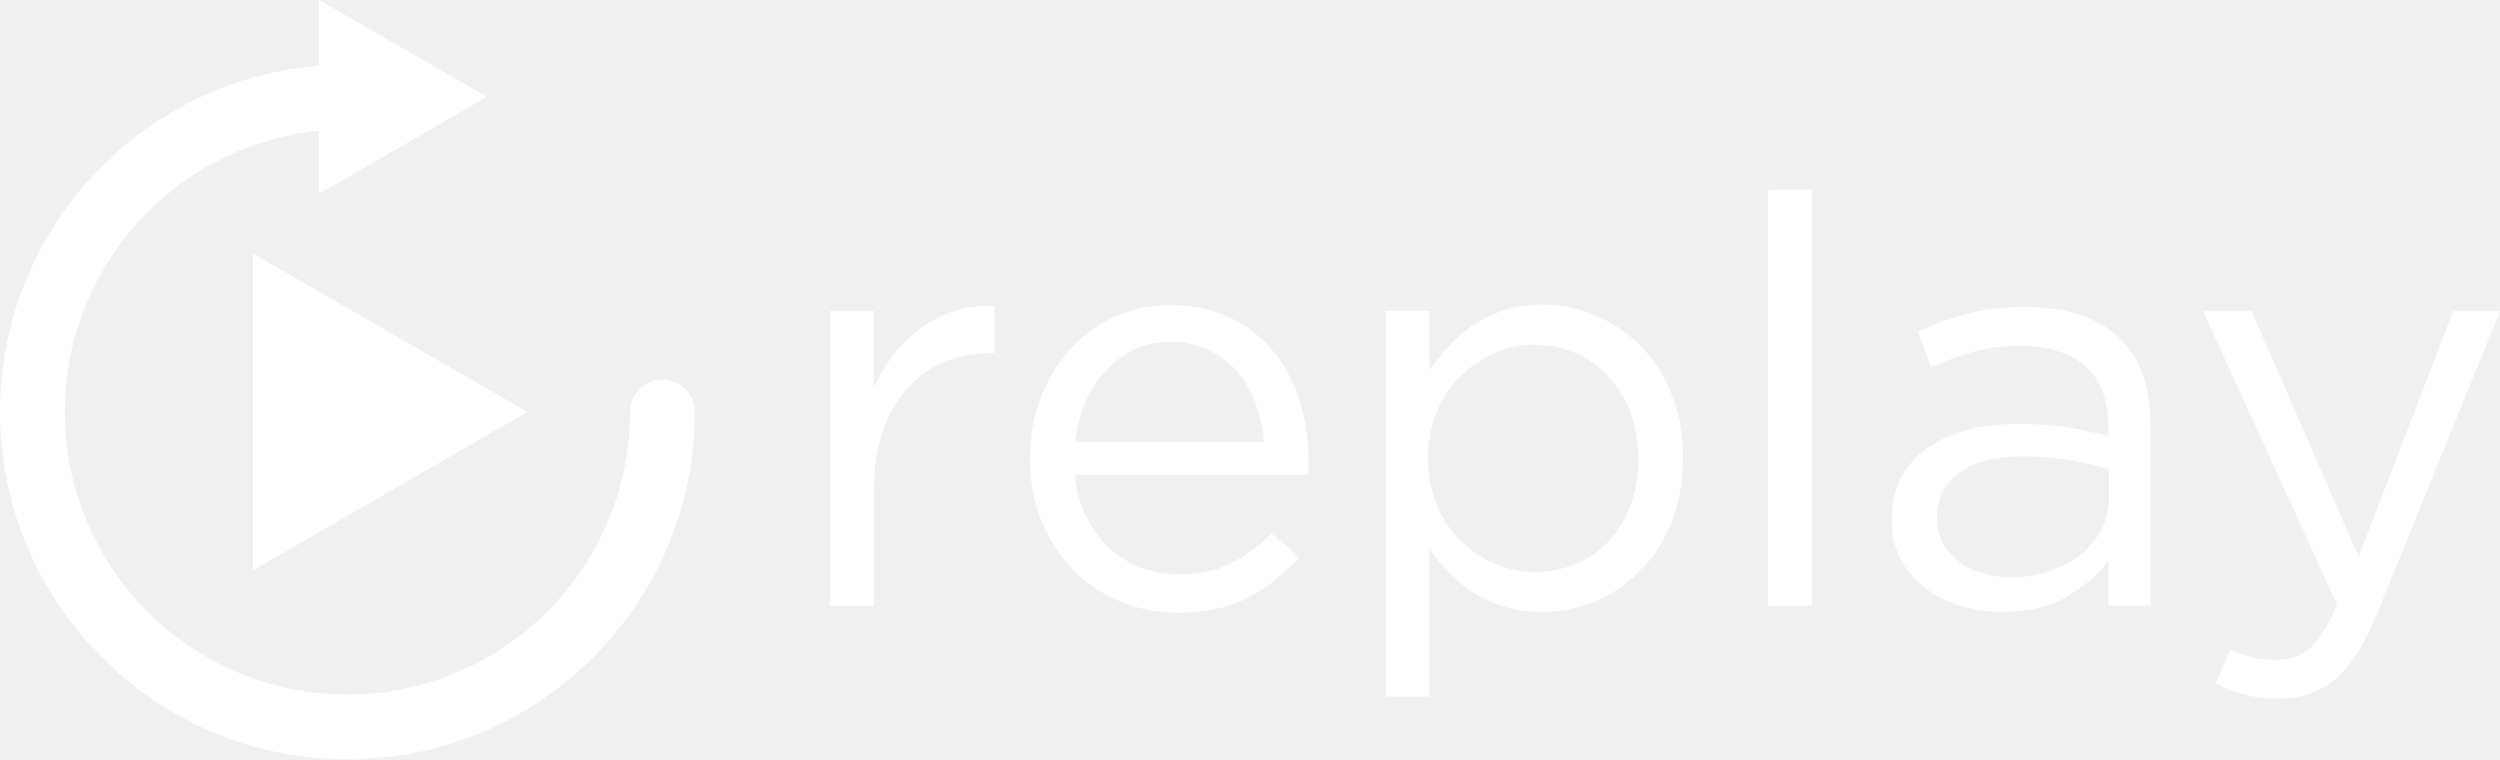
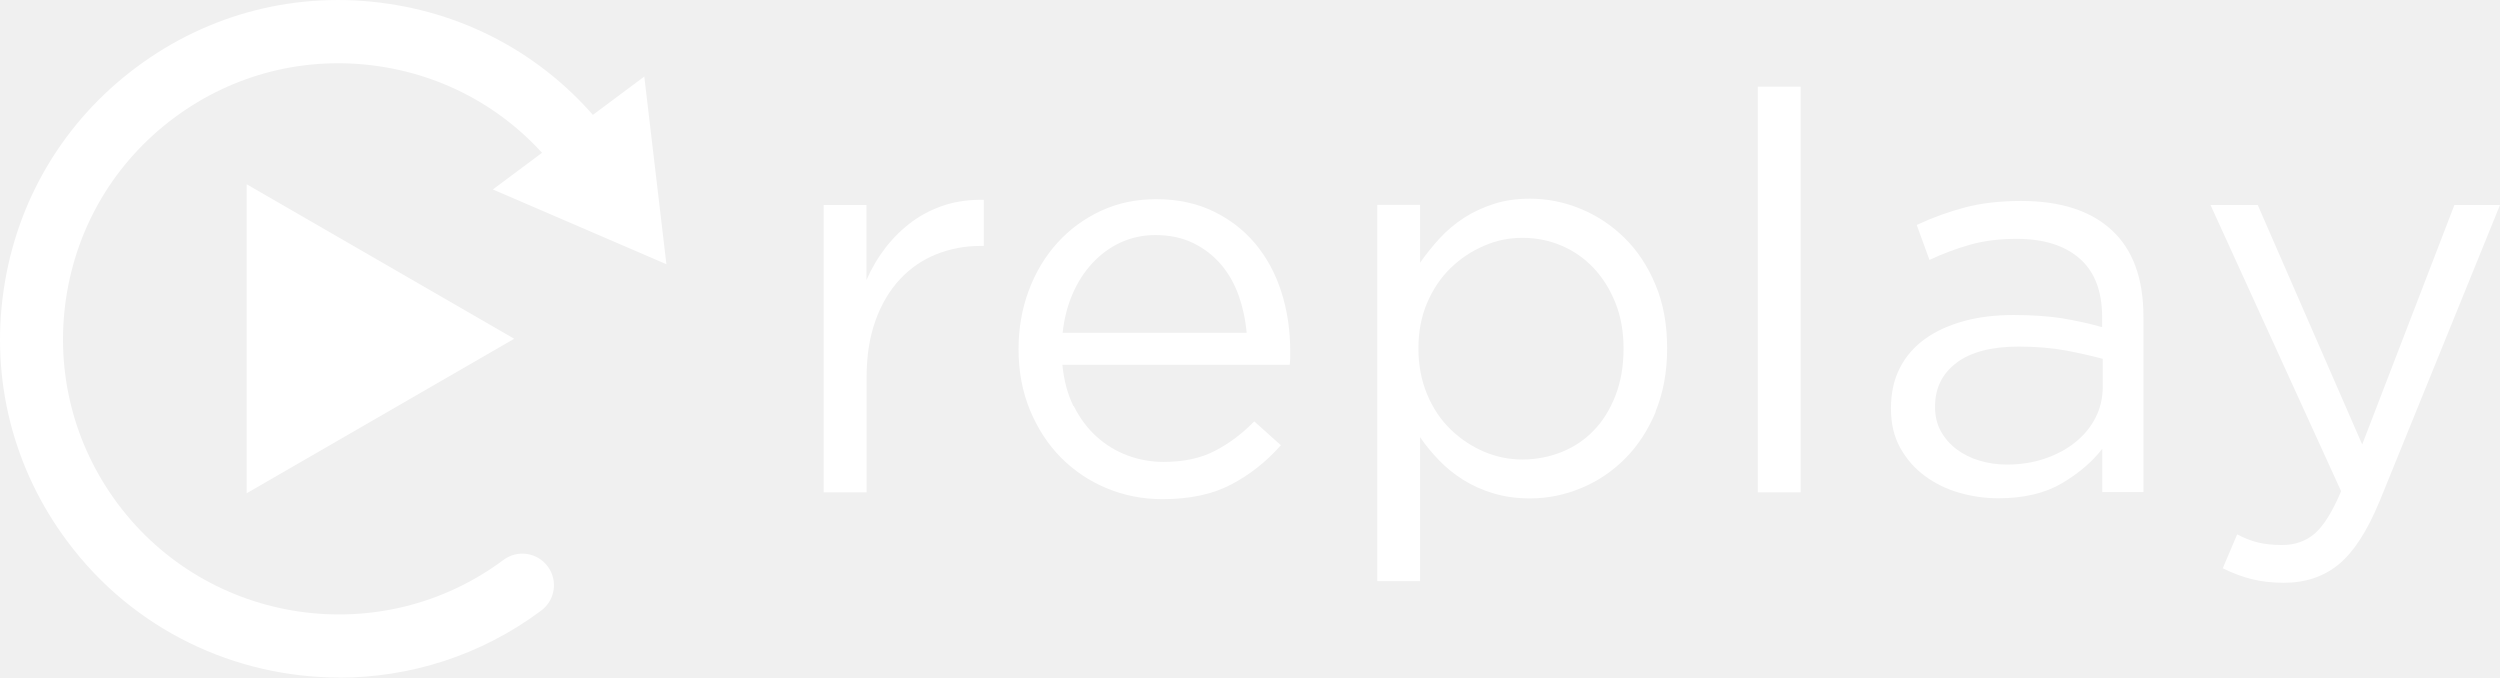
- <svg xmlns="http://www.w3.org/2000/svg" id="_レイヤー_2" data-name="レイヤー 2" viewBox="0 0 193 58.62">
-   <g id="Motion_Edit" data-name="Motion&amp;amp;Edit">
+ <svg xmlns="http://www.w3.org/2000/svg" id="_レイヤー_2" data-name="レイヤー 2" viewBox="0 0 197.93 53.64">
+   <g id="PlayWindow">
    <g>
      <g>
-         <path d="M67.47,46.76h-3.39v-22.75h3.39v5.94c.41-.94.92-1.8,1.54-2.6.62-.79,1.32-1.47,2.11-2.05.79-.57,1.66-1,2.6-1.3.94-.29,1.95-.42,3.04-.4v3.65h-.26c-1.23,0-2.4.22-3.5.66-1.1.44-2.06,1.1-2.88,1.98-.82.88-1.47,1.97-1.94,3.28-.47,1.31-.7,2.81-.7,4.51v9.06Z" fill="#fff" />
-         <path d="M83.88,39.92c.47.95,1.07,1.76,1.8,2.42.73.66,1.55,1.16,2.46,1.5.91.34,1.86.51,2.86.51,1.58,0,2.94-.29,4.07-.88,1.13-.59,2.16-1.36,3.1-2.33l2.11,1.89c-1.14,1.29-2.45,2.33-3.92,3.1-1.47.78-3.29,1.17-5.46,1.17-1.56,0-3.02-.29-4.4-.86-1.38-.57-2.58-1.38-3.62-2.42-1.03-1.04-1.85-2.29-2.46-3.76-.61-1.47-.91-3.08-.91-4.84,0-1.64.27-3.19.81-4.64.54-1.45,1.3-2.71,2.27-3.78.97-1.07,2.12-1.91,3.45-2.53,1.33-.62,2.79-.92,4.38-.92,1.67,0,3.17.32,4.49.95,1.32.63,2.43,1.49,3.34,2.57.91,1.09,1.6,2.36,2.07,3.83.47,1.47.7,3.04.7,4.71v.48c0,.18-.02.37-.04.57h-18c.12,1.23.41,2.33.88,3.28ZM97.57,34.13c-.09-1.03-.3-2.01-.63-2.95-.34-.94-.8-1.76-1.4-2.46-.6-.7-1.33-1.27-2.19-1.69-.86-.42-1.86-.64-3-.64-.99,0-1.91.2-2.76.59s-1.59.94-2.23,1.63c-.64.69-1.17,1.5-1.57,2.44-.41.94-.67,1.97-.79,3.08h14.56Z" fill="#fff" />
-         <path d="M129.03,40.38c-.62,1.47-1.43,2.71-2.44,3.72s-2.17,1.79-3.48,2.33c-1.31.54-2.65.81-4.03.81-1.06,0-2.02-.13-2.9-.4-.88-.26-1.67-.62-2.38-1.06-.7-.44-1.34-.95-1.91-1.54-.57-.59-1.08-1.2-1.52-1.85v11.4h-3.39v-29.79h3.39v4.58c.47-.67.99-1.32,1.56-1.94.57-.62,1.21-1.15,1.91-1.61.7-.45,1.49-.82,2.35-1.1.86-.28,1.83-.42,2.88-.42,1.35,0,2.68.26,3.98.79,1.3.53,2.47,1.3,3.5,2.31,1.03,1.01,1.85,2.25,2.46,3.72.62,1.47.92,3.14.92,5.02s-.31,3.55-.92,5.02ZM125.84,31.77c-.43-1.08-1.01-2.01-1.74-2.78-.73-.77-1.58-1.36-2.55-1.77-.97-.41-2-.61-3.08-.61s-2.08.21-3.06.64c-.98.42-1.86,1.01-2.64,1.77-.78.76-1.39,1.68-1.85,2.76-.46,1.08-.68,2.28-.68,3.59s.23,2.52.68,3.61c.45,1.09,1.07,2.02,1.85,2.78.78.76,1.66,1.35,2.64,1.77.98.42,2,.63,3.06.63s2.12-.2,3.1-.59c.98-.39,1.83-.96,2.55-1.71.72-.74,1.29-1.66,1.72-2.76.42-1.09.64-2.33.64-3.7s-.21-2.55-.64-3.63Z" fill="#fff" />
-         <path d="M136.5,46.76V14.64h3.39v32.12h-3.39Z" fill="#fff" />
-         <path d="M152.32,27.16c-1.1.31-2.18.71-3.23,1.21l-1.01-2.77c1.26-.59,2.54-1.05,3.83-1.39,1.29-.34,2.77-.51,4.44-.51,3.11,0,5.5.77,7.17,2.31,1.67,1.54,2.51,3.82,2.51,6.84v13.9h-3.26v-3.43c-.79,1.03-1.86,1.94-3.19,2.73-1.34.79-3.01,1.19-5.04,1.19-1.06,0-2.09-.15-3.1-.44s-1.92-.74-2.73-1.34c-.81-.6-1.45-1.34-1.94-2.22s-.73-1.92-.73-3.12.23-2.27.7-3.19c.47-.92,1.14-1.69,2-2.31.86-.62,1.89-1.08,3.08-1.41s2.5-.48,3.94-.48,2.74.09,3.83.26c1.08.18,2.14.41,3.17.7v-.79c0-2.05-.59-3.6-1.78-4.64-1.19-1.04-2.85-1.56-4.99-1.56-1.35,0-2.57.15-3.67.46ZM151.24,36.51c-1.14.85-1.71,2.01-1.71,3.48,0,.73.15,1.38.46,1.94.31.56.72,1.03,1.25,1.43.53.4,1.13.7,1.82.9.69.21,1.41.31,2.17.31,1.05,0,2.04-.15,2.96-.46s1.73-.73,2.41-1.28c.69-.54,1.23-1.19,1.62-1.94.39-.75.59-1.58.59-2.49v-2.2c-.85-.23-1.82-.45-2.92-.66-1.1-.2-2.35-.31-3.75-.31-2.13,0-3.77.43-4.91,1.28Z" fill="#fff" />
-         <path d="M183.45,47.51c-.97,2.35-2.05,4-3.23,4.97-1.19.97-2.63,1.45-4.33,1.45-.94,0-1.79-.1-2.55-.29-.76-.19-1.53-.48-2.29-.86l1.14-2.68c.56.29,1.11.51,1.65.64.54.13,1.18.2,1.91.2,1.03,0,1.89-.31,2.6-.92.7-.62,1.39-1.73,2.07-3.34l-10.34-22.66h3.74l8.27,18.96,7.3-18.96h3.61l-9.55,23.5Z" fill="#fff" />
+         <g>
+           <path d="M26.86,53.64c-8.19,0-16.28-3.72-21.53-10.78C1.04,37.12-.75,30.05.29,22.96,1.32,15.87,5.05,9.61,10.79,5.33,16.54,1.04,23.6-.75,30.69.29c7.09,1.03,13.35,4.76,17.63,10.51.83,1.11.6,2.67-.51,3.5-1.11.83-2.67.6-3.5-.51-3.48-4.67-8.58-7.71-14.35-8.55-5.77-.84-11.52.62-16.19,4.1-4.67,3.48-7.71,8.58-8.55,14.35-.84,5.77.62,11.52,4.1,16.19,7.19,9.64,20.89,11.64,30.54,4.45,1.11-.83,2.67-.6,3.5.51.83,1.11.6,2.67-.51,3.5-4.8,3.58-10.42,5.31-16,5.31Z" fill="#fff" />
+           <polygon points="39.02 15 52.76 20.92 51.01 6.06 39.02 15" fill="#fff" />
+         </g>
+         <polygon points="40.71 26.82 19.53 14.59 19.53 39.05 40.71 26.82" fill="#fff" />
      </g>
      <g>
-         <g>
-           <path d="M26.82,58.62C12.03,58.62,0,46.59,0,31.8S12.03,4.98,26.82,4.98c1.38,0,2.5,1.12,2.5,2.5s-1.12,2.5-2.5,2.5c-12.03,0-21.82,9.79-21.82,21.82s9.79,21.82,21.82,21.82,21.82-9.79,21.82-21.82c0-1.38,1.12-2.5,2.5-2.5s2.5,1.12,2.5,2.5c0,14.79-12.03,26.82-26.82,26.82Z" fill="#fff" />
-           <polygon points="24.63 14.96 37.58 7.48 24.63 0 24.63 14.96" fill="#fff" />
-         </g>
-         <polygon points="40.71 31.8 19.52 19.57 19.52 44.03 40.71 31.8" fill="#fff" />
+         <path d="M68.6,38.98h-3.39v-22.75h3.39v5.94c.41-.94.92-1.8,1.54-2.6.62-.79,1.32-1.47,2.11-2.05.79-.57,1.66-1,2.6-1.3.94-.29,1.95-.42,3.04-.4v3.65h-.26c-1.23,0-2.4.22-3.5.66-1.1.44-2.06,1.1-2.88,1.98-.82.88-1.47,1.97-1.94,3.28-.47,1.31-.7,2.81-.7,4.51v9.06Z" fill="#fff" />
+         <path d="M85.01,32.14c.47.95,1.07,1.76,1.8,2.42.73.66,1.55,1.16,2.46,1.5.91.34,1.86.51,2.86.51,1.58,0,2.94-.29,4.07-.88,1.13-.59,2.16-1.36,3.1-2.33l2.11,1.89c-1.14,1.29-2.45,2.33-3.92,3.1-1.47.78-3.29,1.17-5.46,1.17-1.56,0-3.02-.29-4.4-.86-1.38-.57-2.58-1.38-3.62-2.42-1.03-1.04-1.85-2.29-2.46-3.76-.61-1.47-.91-3.08-.91-4.84,0-1.64.27-3.19.81-4.64.54-1.45,1.3-2.71,2.27-3.78.97-1.07,2.12-1.91,3.45-2.53,1.33-.62,2.79-.92,4.38-.92,1.67,0,3.17.32,4.49.95,1.32.63,2.43,1.49,3.34,2.57.91,1.09,1.6,2.36,2.07,3.83.47,1.47.7,3.04.7,4.71v.48c0,.18-.02.37-.04.57h-18c.12,1.23.41,2.33.88,3.28ZM98.7,26.35c-.09-1.03-.3-2.01-.63-2.95-.34-.94-.8-1.76-1.4-2.46-.6-.7-1.33-1.27-2.19-1.69-.86-.42-1.86-.64-3-.64-.99,0-1.91.2-2.76.59s-1.59.94-2.23,1.63c-.64.69-1.17,1.5-1.57,2.44-.41.94-.67,1.97-.79,3.08h14.56Z" fill="#fff" />
+         <path d="M131.09,32.6c-.62,1.47-1.43,2.71-2.44,3.72s-2.17,1.79-3.48,2.33c-1.31.54-2.65.81-4.03.81-1.06,0-2.02-.13-2.9-.4-.88-.26-1.67-.62-2.38-1.06-.7-.44-1.34-.95-1.91-1.54-.57-.59-1.08-1.2-1.52-1.85v11.4h-3.39v-29.79h3.39v4.58c.47-.67.99-1.32,1.56-1.94.57-.62,1.21-1.15,1.91-1.61.7-.45,1.49-.82,2.35-1.1.86-.28,1.83-.42,2.88-.42,1.35,0,2.68.26,3.98.79,1.3.53,2.47,1.3,3.5,2.31,1.03,1.01,1.85,2.25,2.46,3.72.62,1.47.92,3.14.92,5.02s-.31,3.55-.92,5.02ZM127.9,23.99c-.43-1.08-1.01-2.01-1.74-2.78-.73-.77-1.58-1.36-2.55-1.77-.97-.41-2-.61-3.08-.61s-2.08.21-3.06.64c-.98.42-1.86,1.01-2.64,1.77-.78.76-1.39,1.68-1.85,2.76-.46,1.08-.68,2.28-.68,3.59s.23,2.52.68,3.61c.45,1.09,1.07,2.02,1.85,2.78.78.76,1.66,1.35,2.64,1.77.98.42,2,.63,3.06.63s2.12-.2,3.1-.59c.98-.39,1.83-.96,2.55-1.71.72-.74,1.29-1.66,1.72-2.76.42-1.09.64-2.33.64-3.7s-.21-2.55-.64-3.63Z" fill="#fff" />
+         <path d="M139.17,38.98V6.86h3.39v32.12h-3.39Z" fill="#fff" />
+         <path d="M155.99,19.37c-1.1.31-2.18.71-3.23,1.21l-1.01-2.77c1.26-.59,2.54-1.05,3.83-1.39,1.29-.34,2.77-.51,4.44-.51,3.11,0,5.5.77,7.17,2.31,1.67,1.54,2.51,3.82,2.51,6.84v13.9h-3.26v-3.43c-.79,1.03-1.86,1.94-3.19,2.73-1.34.79-3.01,1.19-5.04,1.19-1.06,0-2.09-.15-3.1-.44s-1.92-.74-2.73-1.34c-.81-.6-1.45-1.34-1.94-2.22s-.73-1.92-.73-3.12.23-2.27.7-3.19c.47-.92,1.14-1.69,2-2.31.86-.62,1.89-1.08,3.08-1.41s2.5-.48,3.94-.48,2.74.09,3.83.26c1.08.18,2.14.41,3.17.7v-.79c0-2.05-.59-3.6-1.78-4.64-1.19-1.04-2.85-1.56-4.99-1.56-1.35,0-2.57.15-3.67.46ZM154.91,28.72c-1.14.85-1.71,2.01-1.71,3.48,0,.73.15,1.38.46,1.94.31.56.72,1.03,1.25,1.43.53.4,1.13.7,1.82.9.69.21,1.41.31,2.17.31,1.05,0,2.04-.15,2.96-.46s1.73-.73,2.41-1.28c.69-.54,1.23-1.19,1.62-1.94.39-.75.59-1.58.59-2.49v-2.2c-.85-.23-1.82-.45-2.92-.66-1.1-.2-2.35-.31-3.75-.31-2.13,0-3.77.43-4.91,1.28Z" fill="#fff" />
+         <path d="M188.38,39.72c-.97,2.35-2.05,4-3.23,4.97-1.19.97-2.63,1.45-4.33,1.45-.94,0-1.79-.1-2.55-.29-.76-.19-1.53-.48-2.29-.86l1.14-2.68c.56.29,1.11.51,1.65.64.54.13,1.18.2,1.91.2,1.03,0,1.89-.31,2.6-.92.7-.62,1.39-1.73,2.07-3.34l-10.34-22.66h3.74l8.27,18.96,7.3-18.96h3.61l-9.55,23.5Z" fill="#fff" />
      </g>
    </g>
  </g>
</svg>
